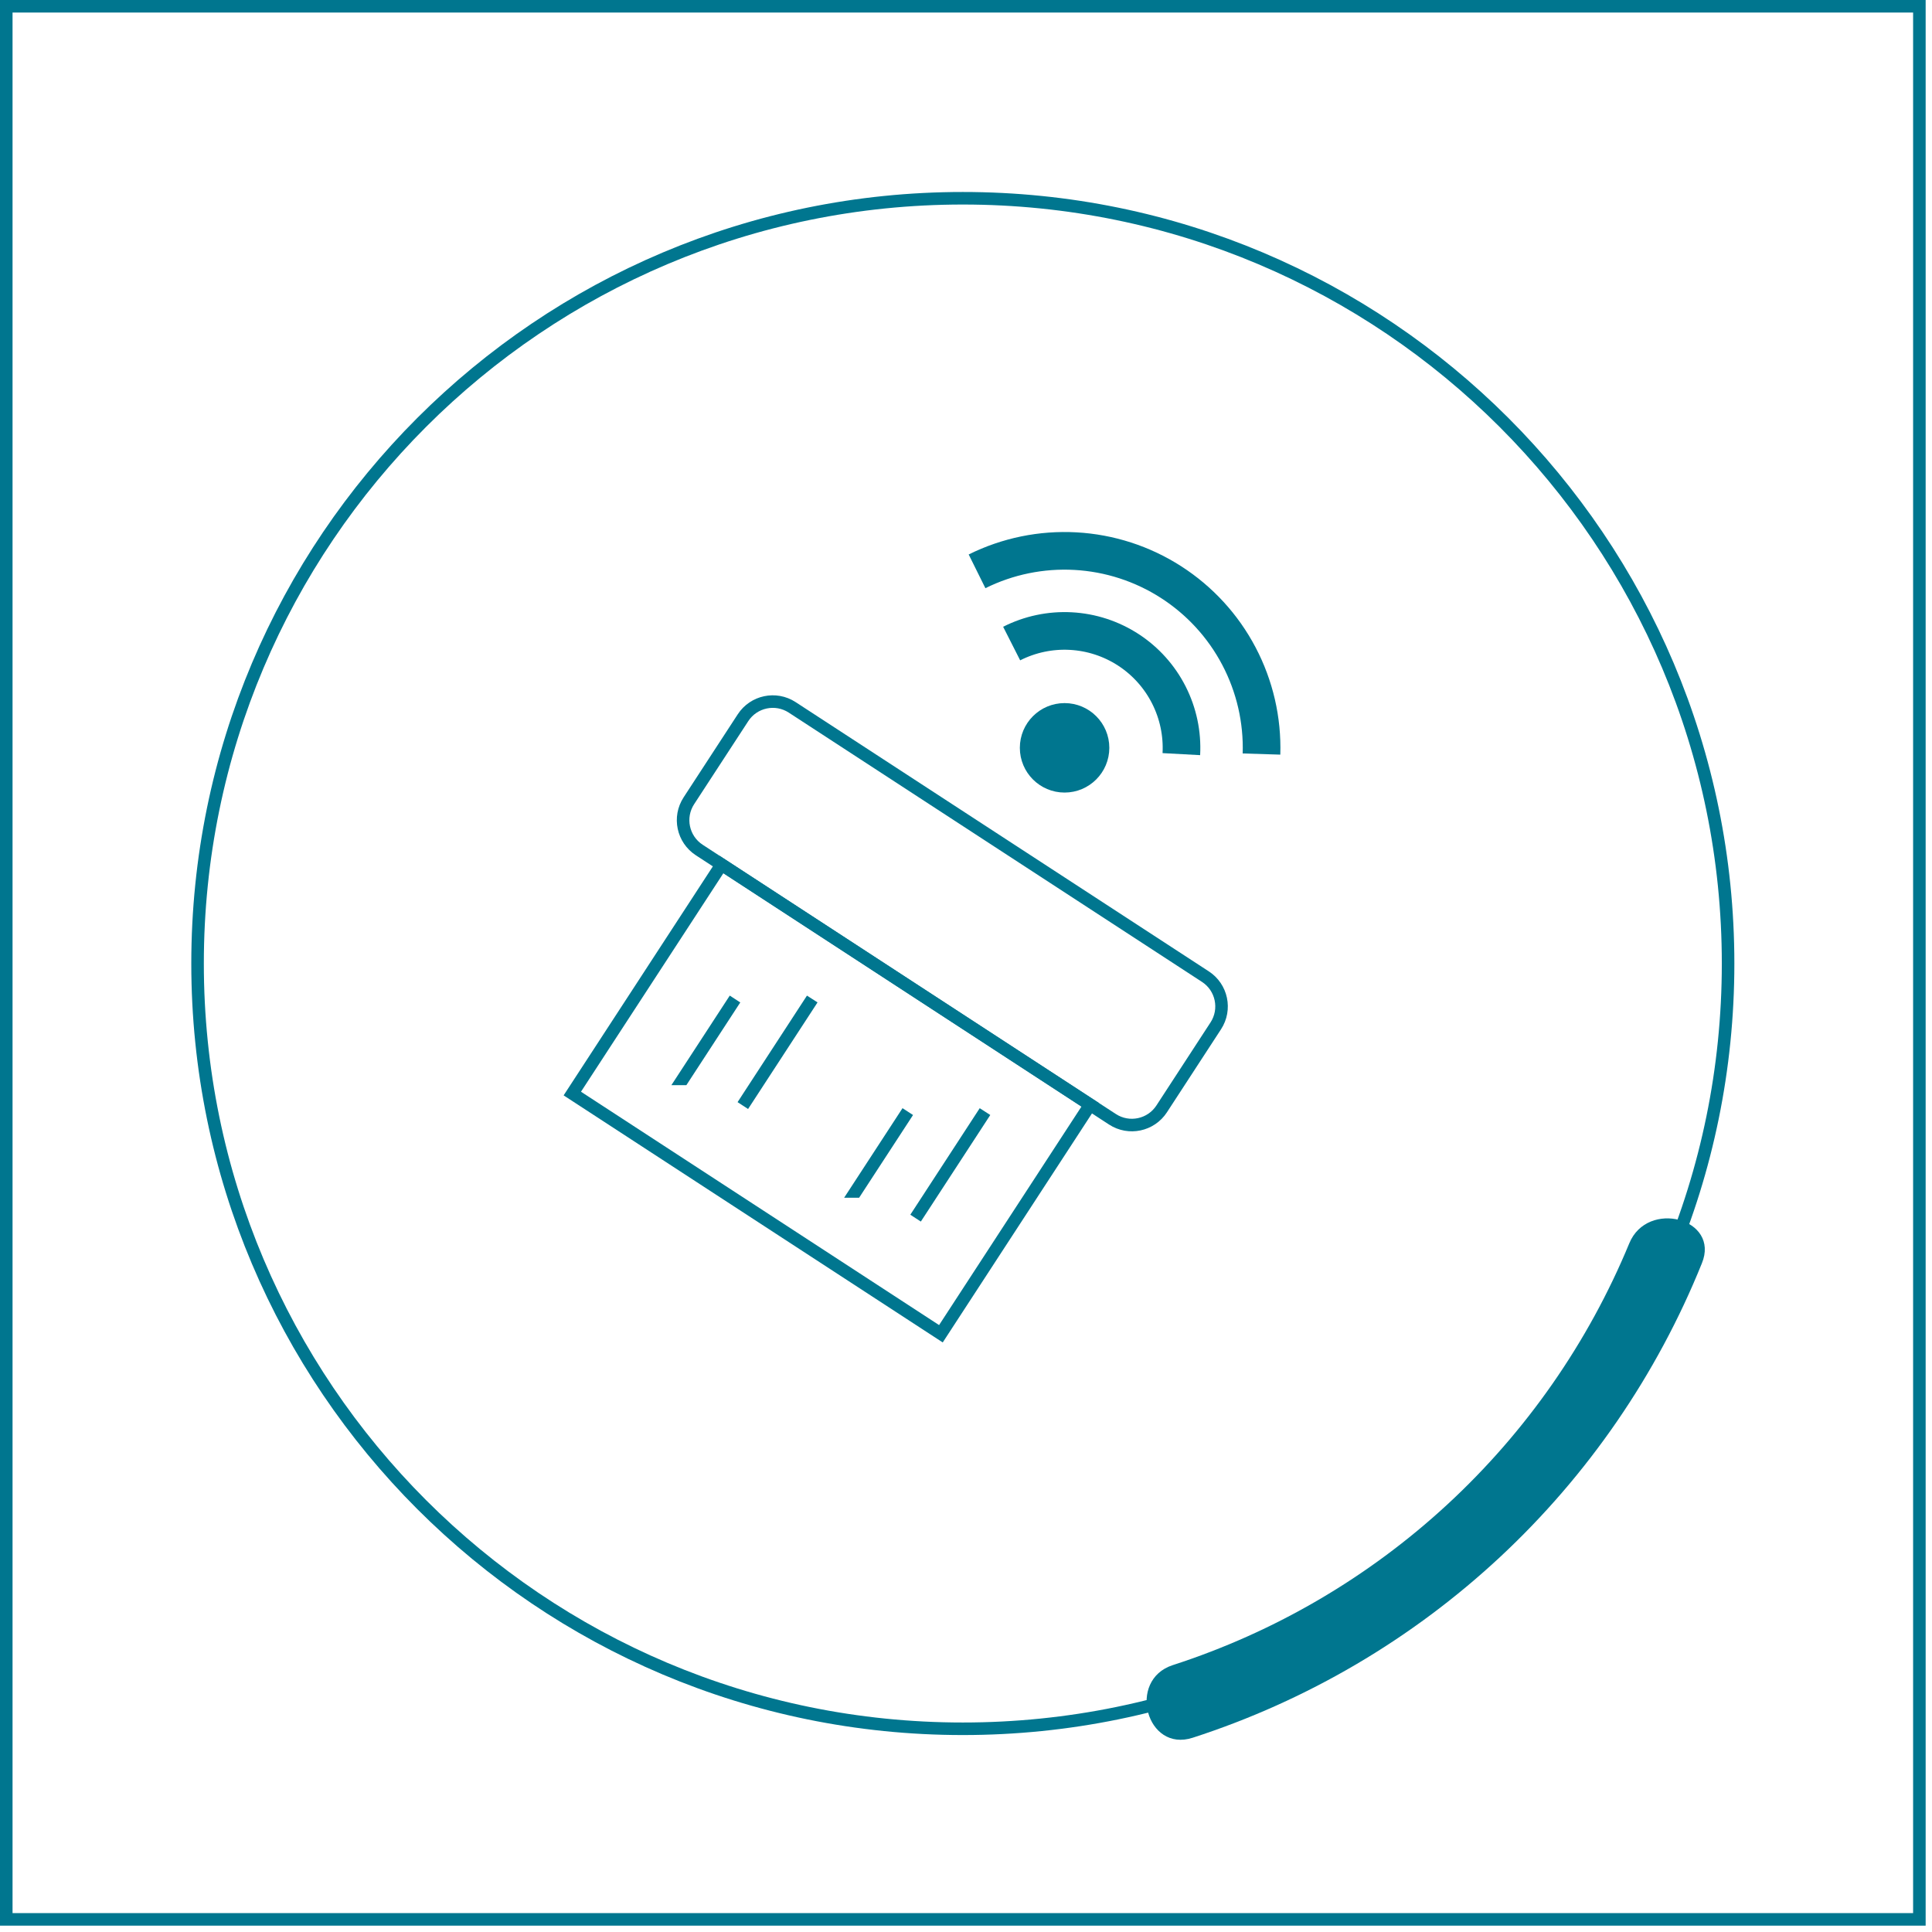
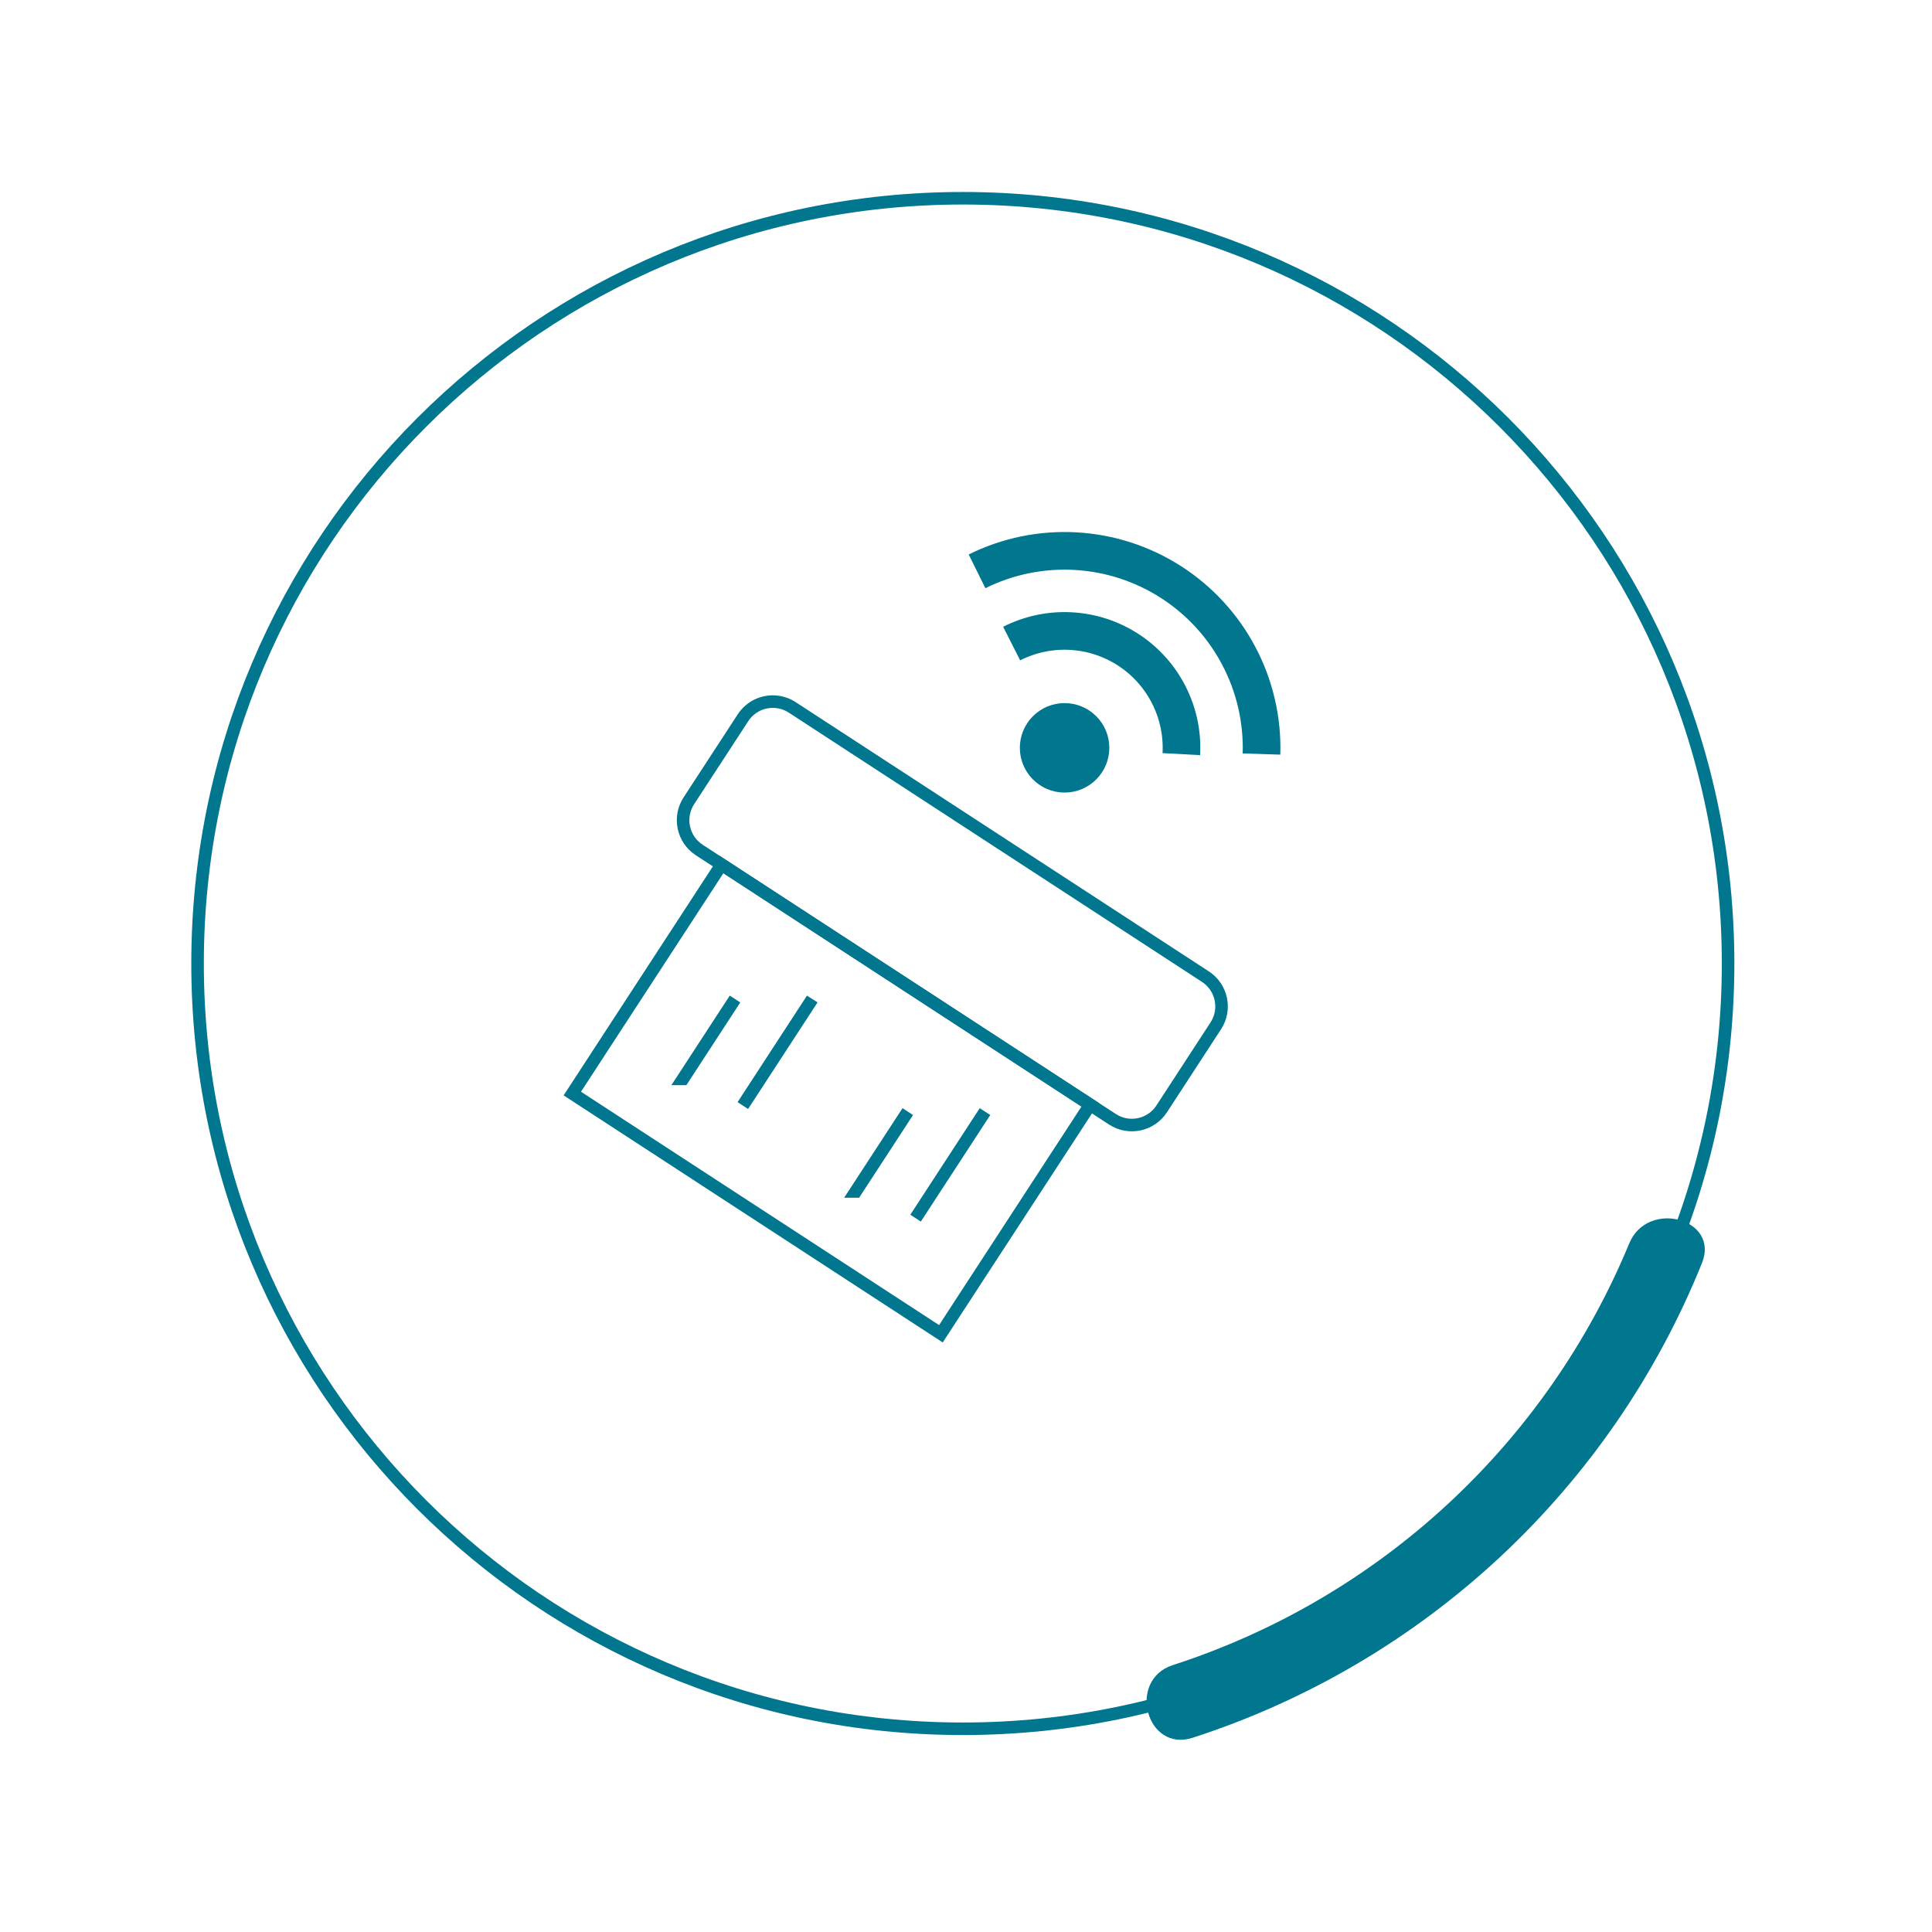
<svg xmlns="http://www.w3.org/2000/svg" width="154" height="154" viewBox="0 0 154 154" fill="none">
-   <rect x="0.5" y="0.5" width="152.494" height="152.494" stroke="#00768F" />
  <path d="M76.747 137.801C110.436 137.801 137.746 110.491 137.746 76.802C137.746 43.113 110.436 15.803 76.747 15.803C43.058 15.803 15.748 43.113 15.748 76.802C15.748 110.491 43.058 137.801 76.747 137.801Z" stroke="#00768F" stroke-miterlimit="10" />
  <path d="M95.071 138.515C104.19 135.565 112.551 130.65 119.563 124.117C126.576 117.583 132.069 109.59 135.655 100.702C137.124 97.134 131.321 95.58 129.87 99.107C126.601 107.013 121.654 114.115 115.37 119.92C109.086 125.726 101.616 130.096 93.476 132.729C89.821 133.921 91.385 139.717 95.071 138.515Z" fill="#00768F" />
  <path d="M96.083 77.848L63.146 56.384C61.835 55.529 60.078 55.899 59.224 57.211L54.909 63.831C54.055 65.143 54.425 66.899 55.737 67.754L88.674 89.218C89.985 90.073 91.742 89.702 92.596 88.391L96.91 81.77C97.765 80.459 97.395 78.702 96.083 77.848Z" stroke="#00768F" stroke-miterlimit="10" />
  <path d="M86.896 88.059L57.515 68.913L45.619 87.167L75 106.314L86.896 88.059Z" stroke="#00768F" stroke-miterlimit="10" />
  <path d="M64.742 79.633L59.211 88.125L64.651 79.777L64.742 79.633ZM54.711 85.582L54.439 86H54.438L58.589 79.632L54.711 85.582Z" fill="#00768F" stroke="#00768F" />
  <path d="M78.513 88.607L72.981 97.098L78.421 88.751L78.513 88.607ZM68.481 94.555L68.209 94.973H68.208L72.359 88.605L68.481 94.555Z" fill="#00768F" stroke="#00768F" />
  <path d="M84.857 56.544C86.55 56.544 87.924 57.916 87.924 59.609C87.924 61.302 86.551 62.675 84.857 62.675C83.164 62.675 81.792 61.302 81.792 59.609C81.792 57.916 83.165 56.544 84.857 56.544Z" fill="#00768F" stroke="#00768F" />
  <path d="M94.165 60.112C94.253 58.479 93.909 56.851 93.168 55.392C92.428 53.933 91.316 52.695 89.946 51.802C88.575 50.909 86.994 50.392 85.36 50.304C83.726 50.215 82.098 50.558 80.639 51.298" stroke="#00768F" stroke-width="3" stroke-miterlimit="10" />
  <path d="M100.554 60.105C100.639 57.392 100.019 54.703 98.755 52.301C97.492 49.899 95.627 47.865 93.343 46.398C91.06 44.931 88.435 44.081 85.725 43.931C83.014 43.781 80.312 44.335 77.88 45.541" stroke="#00768F" stroke-width="3" stroke-miterlimit="10" />
</svg>
